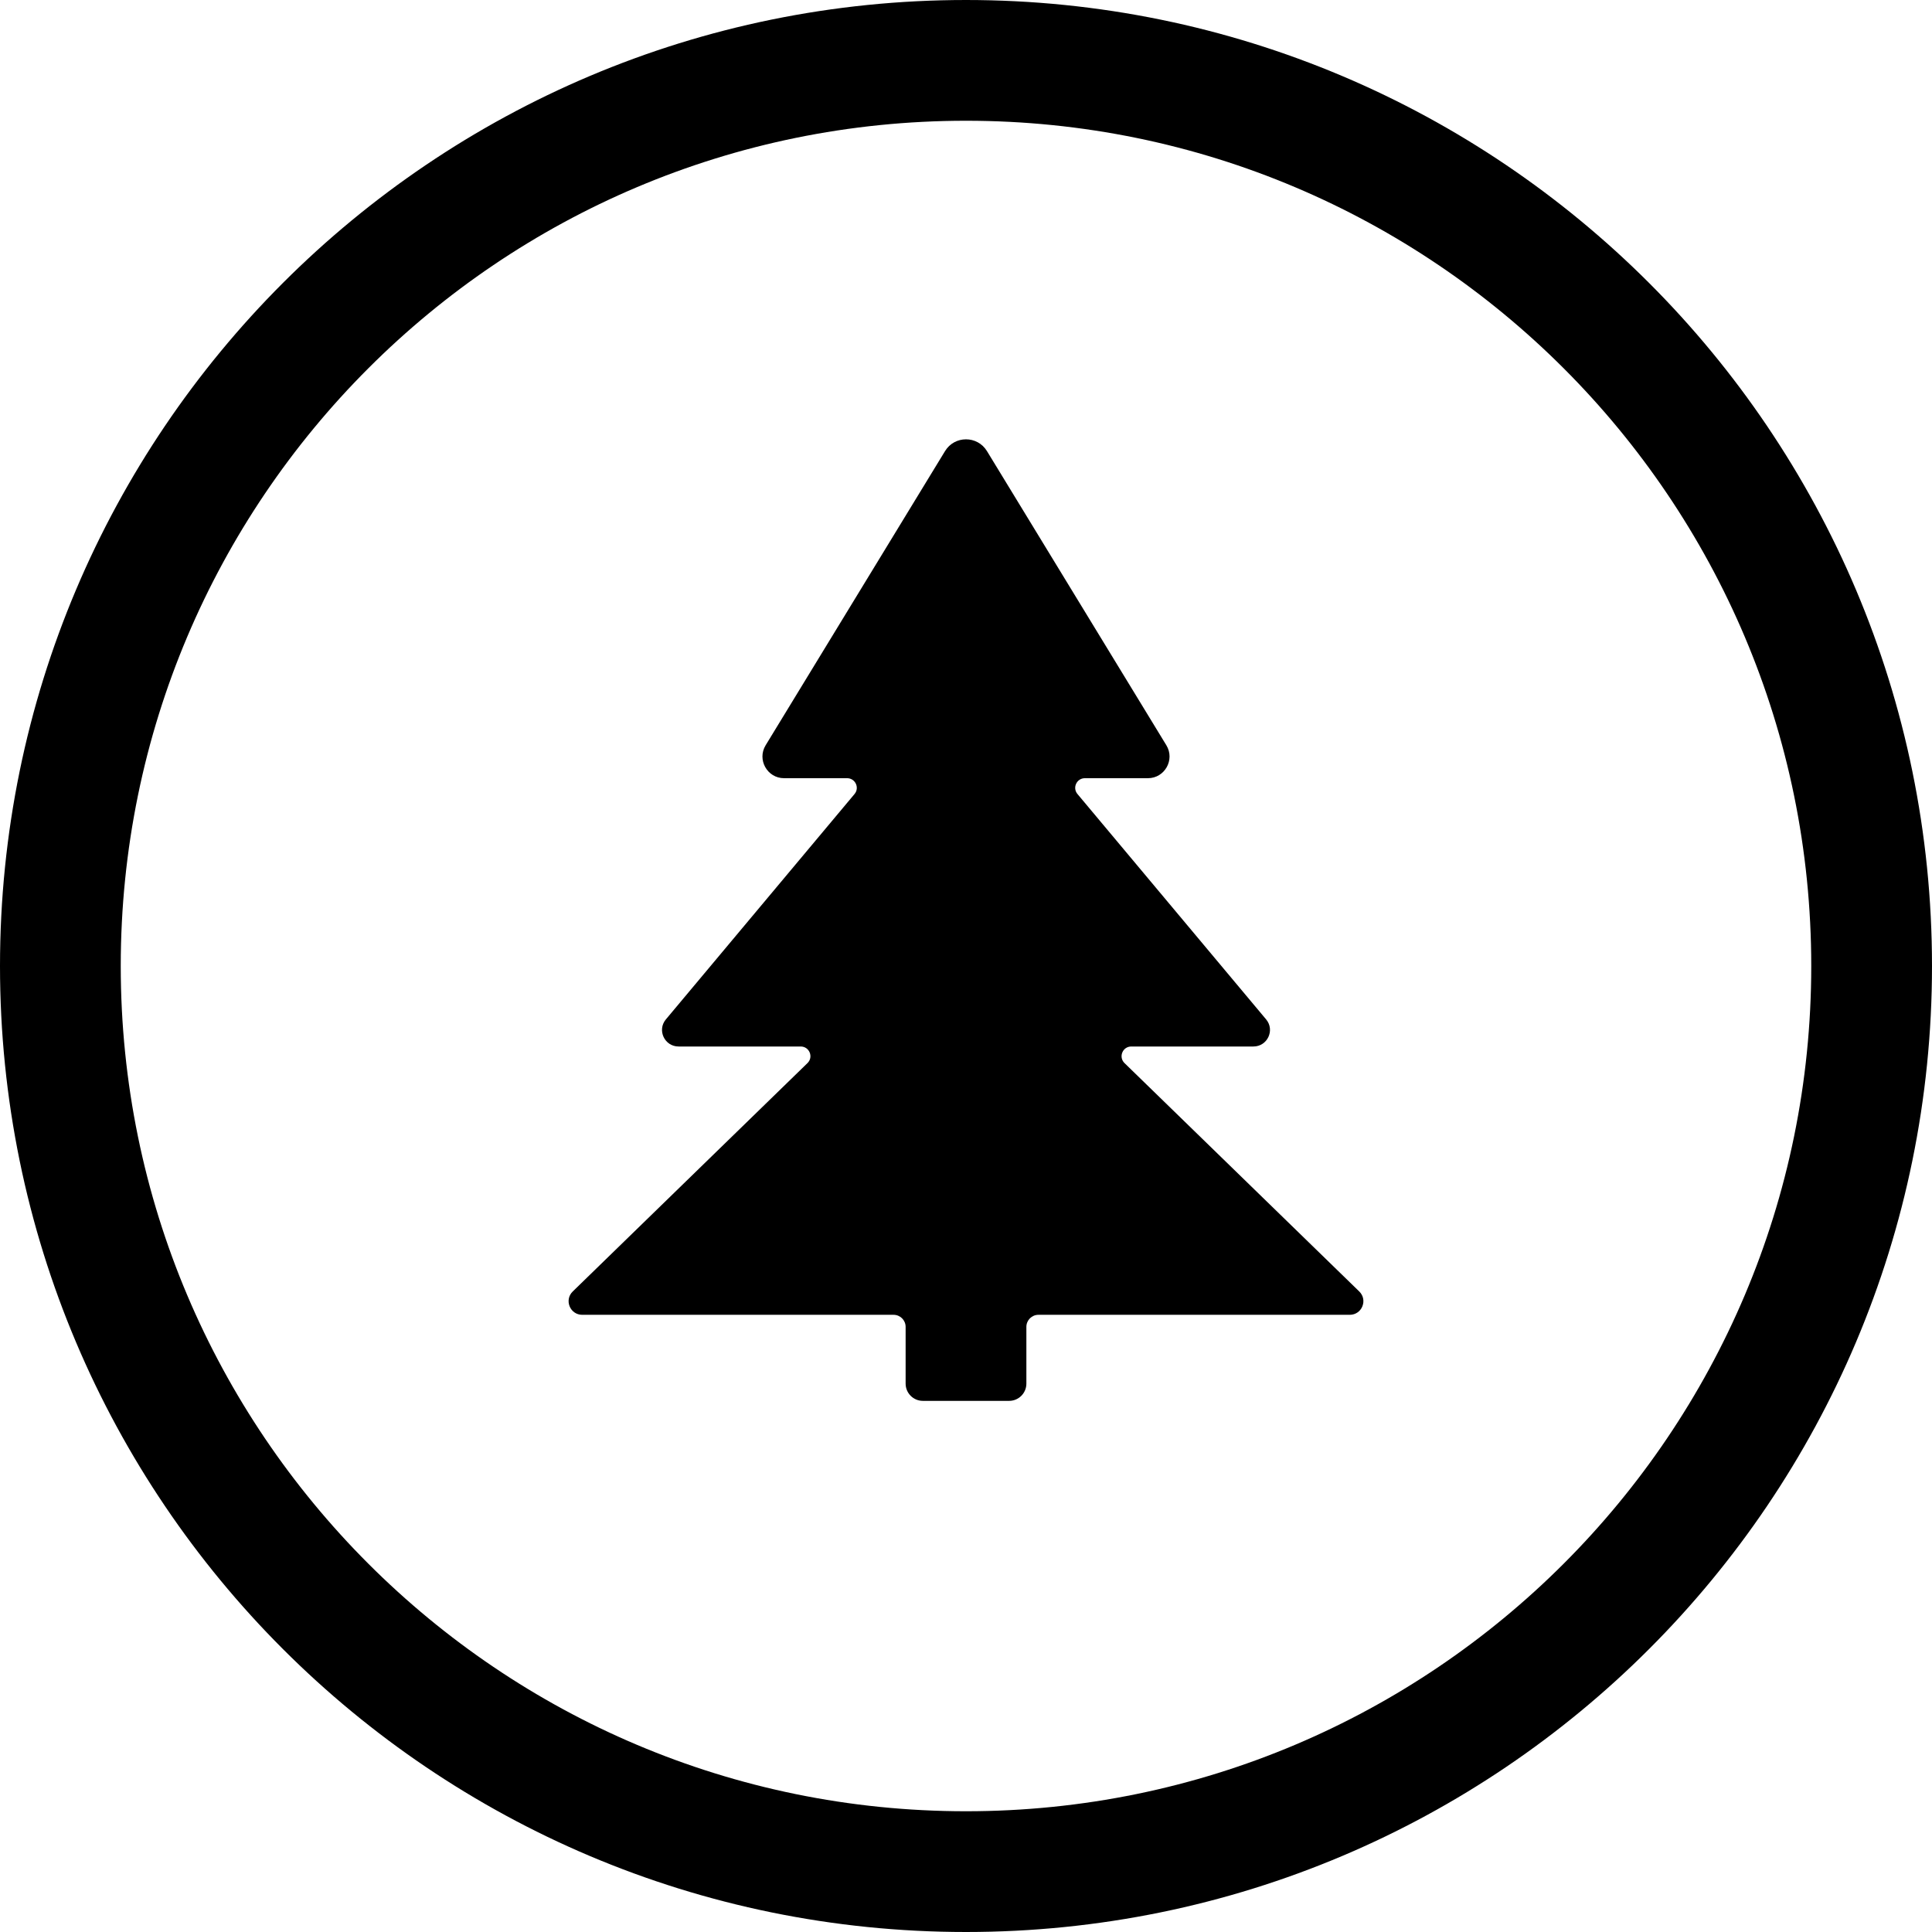
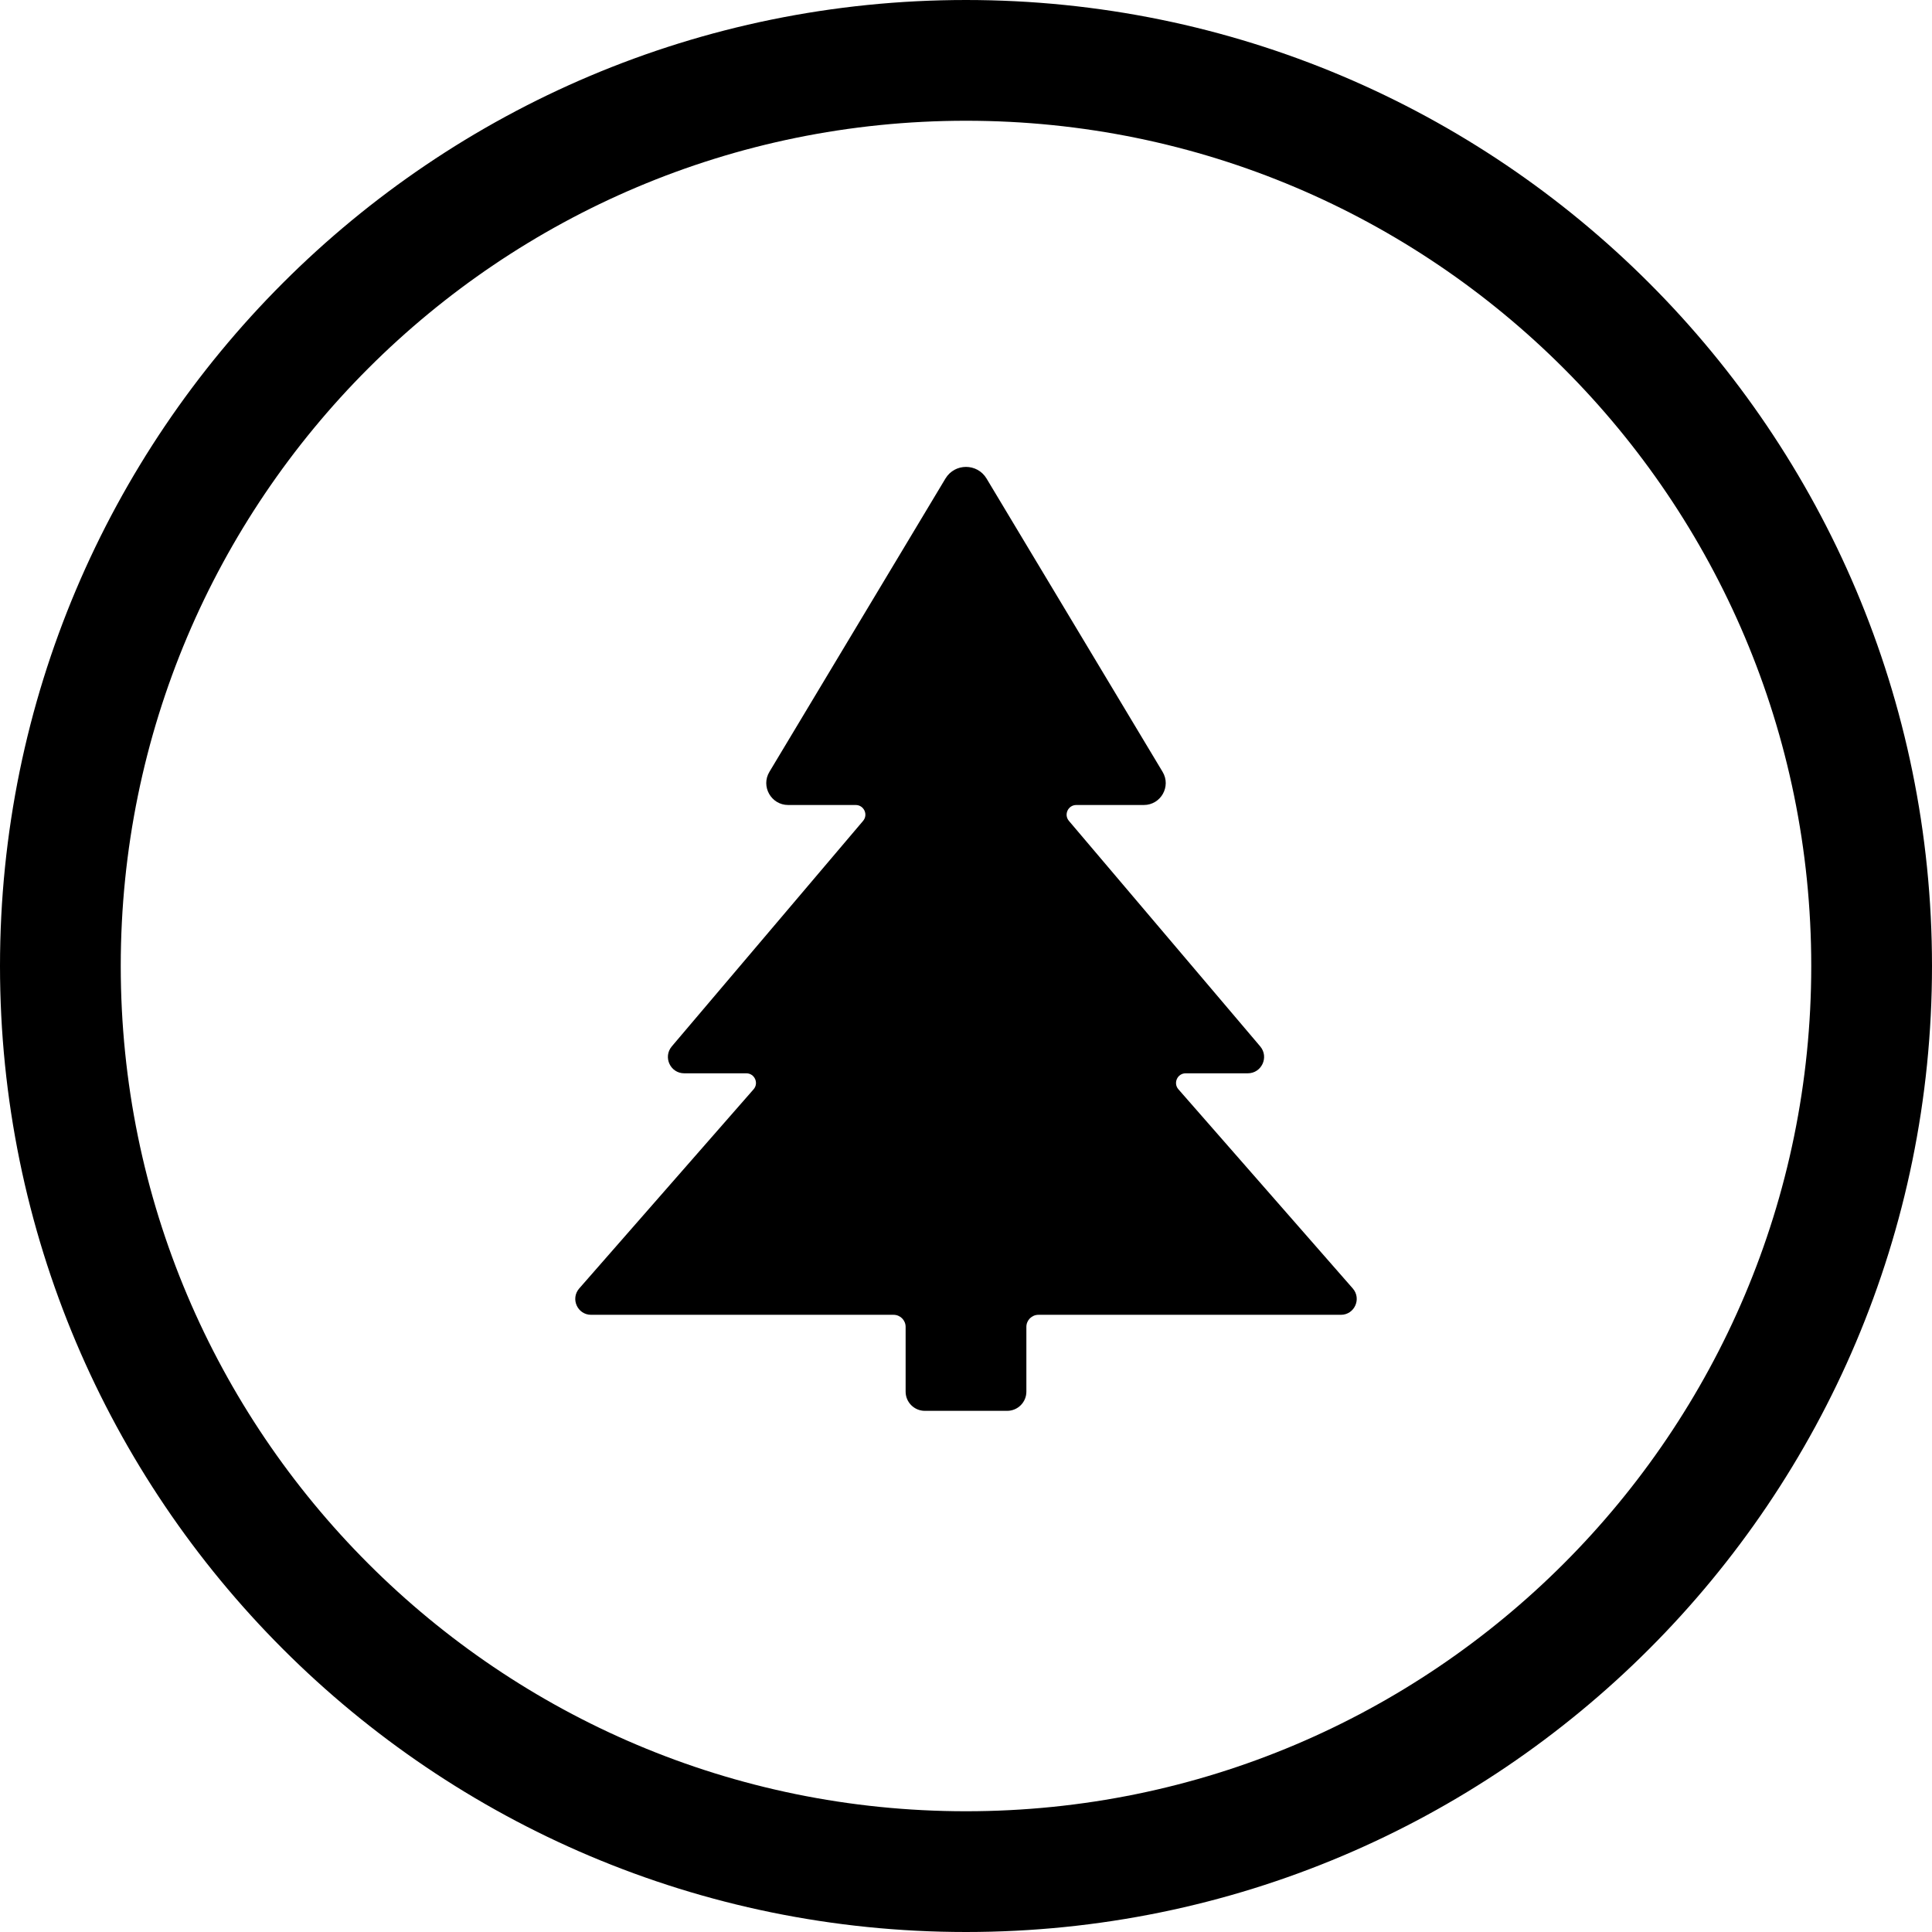
<svg xmlns="http://www.w3.org/2000/svg" width="24" height="24" viewBox="0 0 24 24">
  <circle cx="12" cy="12" r="11.25" fill="none" stroke="currentColor" stroke-width="1.5" />
-   <path fill="currentColor" d="M12.26 5.603L14.489 9.258C14.598 9.437 14.469 9.667 14.26 9.667L13.477 9.667C13.375 9.667 13.319 9.786 13.385 9.864L15.728 12.663C15.84 12.796 15.745 13 15.57 13L14.053 13C13.945 13 13.892 13.131 13.969 13.206L16.885 16.043C16.994 16.149 16.919 16.333 16.767 16.333L12.9 16.333C12.817 16.333 12.75 16.4 12.75 16.483L12.75 17.188C12.75 17.306 12.654 17.402 12.536 17.402L11.464 17.402C11.346 17.402 11.25 17.306 11.25 17.188L11.25 16.483C11.25 16.4 11.183 16.333 11.1 16.333L7.233 16.333C7.081 16.333 7.006 16.149 7.115 16.043L10.031 13.206C10.108 13.131 10.055 13 9.947 13L8.43 13C8.255 13 8.16 12.796 8.272 12.663L10.615 9.864C10.681 9.786 10.625 9.667 10.523 9.667L9.74 9.667C9.531 9.667 9.402 9.437 9.511 9.258L11.74 5.603C11.859 5.409 12.141 5.409 12.26 5.603Z" />
+   <path fill="currentColor" d="M12.255 5.944L14.442 9.588C14.551 9.769 14.42 10 14.209 10L13.37 10C13.268 10 13.212 10.12 13.279 10.198L15.655 12.999C15.766 13.131 15.673 13.333 15.5 13.333L14.729 13.333C14.626 13.333 14.571 13.455 14.639 13.532L16.805 16.006C16.916 16.134 16.826 16.333 16.657 16.333L12.9 16.333C12.817 16.333 12.75 16.4 12.75 16.483L12.75 17.288C12.75 17.419 12.643 17.526 12.511 17.526L11.489 17.526C11.357 17.526 11.25 17.419 11.25 17.288L11.25 16.483C11.25 16.4 11.183 16.333 11.1 16.333L7.343 16.333C7.174 16.333 7.084 16.134 7.195 16.006L9.361 13.532C9.429 13.455 9.374 13.333 9.271 13.333L8.5 13.333C8.327 13.333 8.234 13.131 8.345 12.999L10.721 10.198C10.788 10.12 10.732 10 10.63 10L9.791 10C9.58 10 9.449 9.769 9.558 9.588L11.745 5.944C11.861 5.752 12.139 5.752 12.255 5.944Z" />
</svg>
